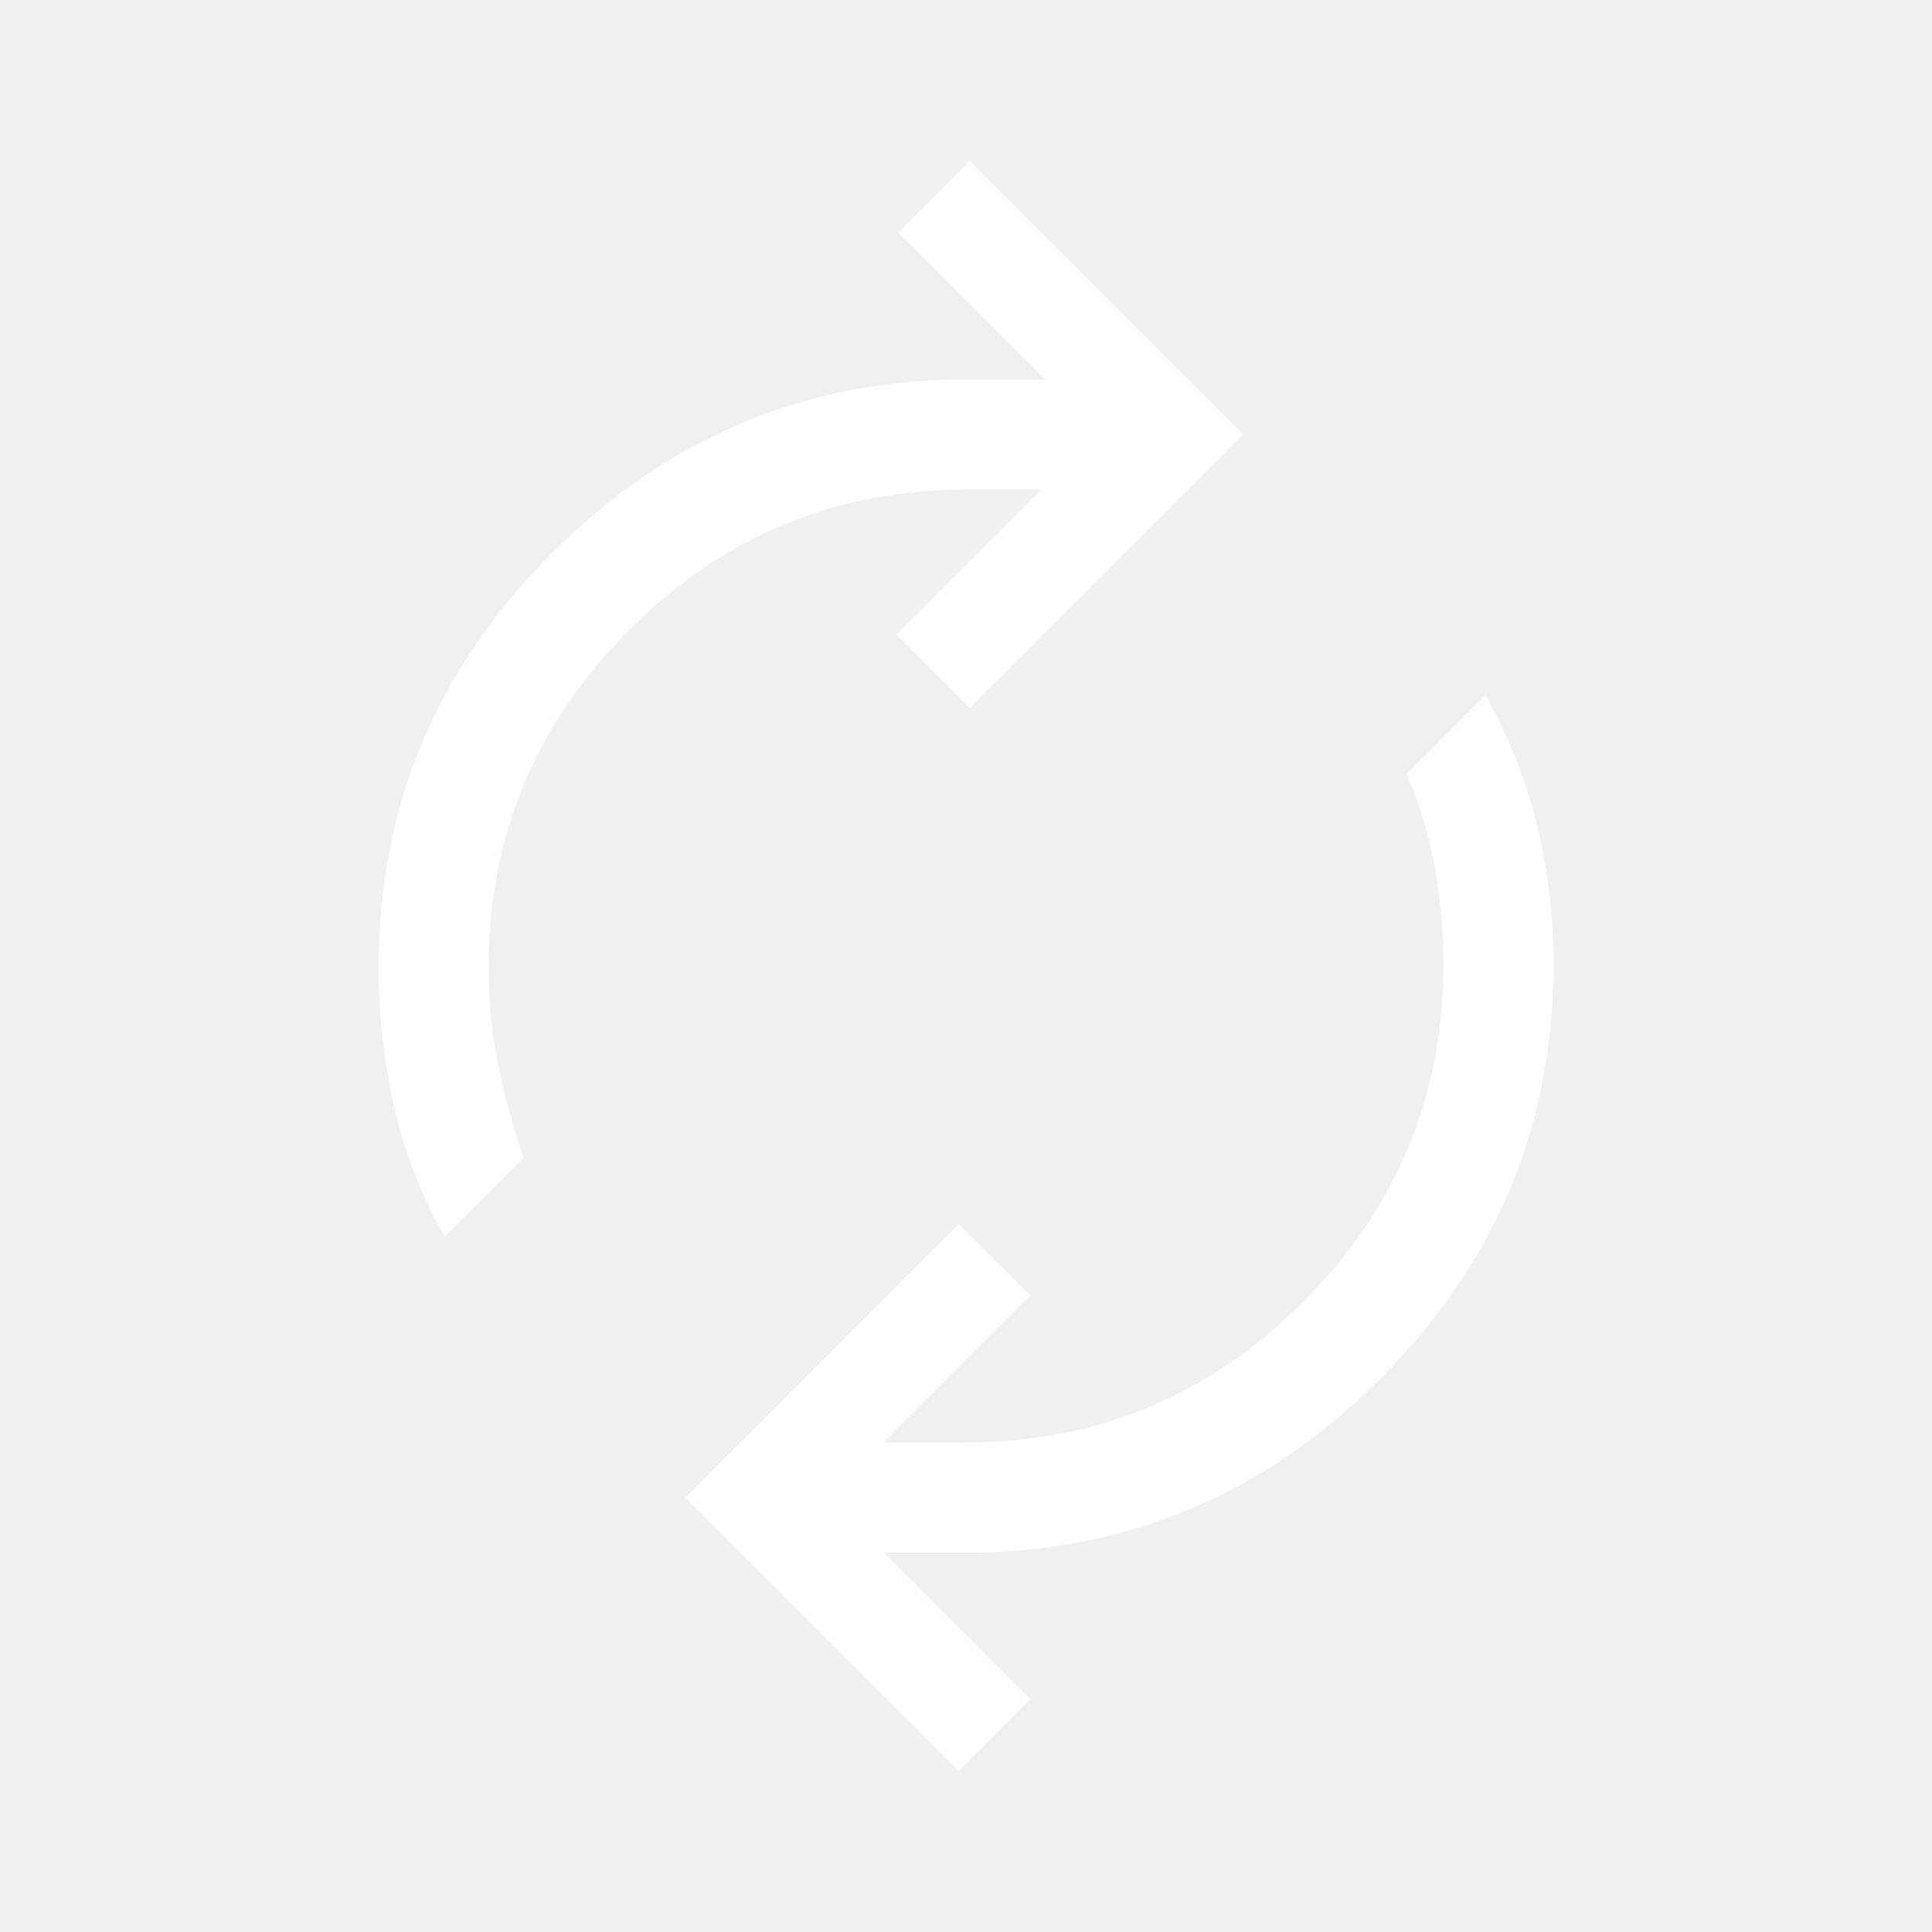
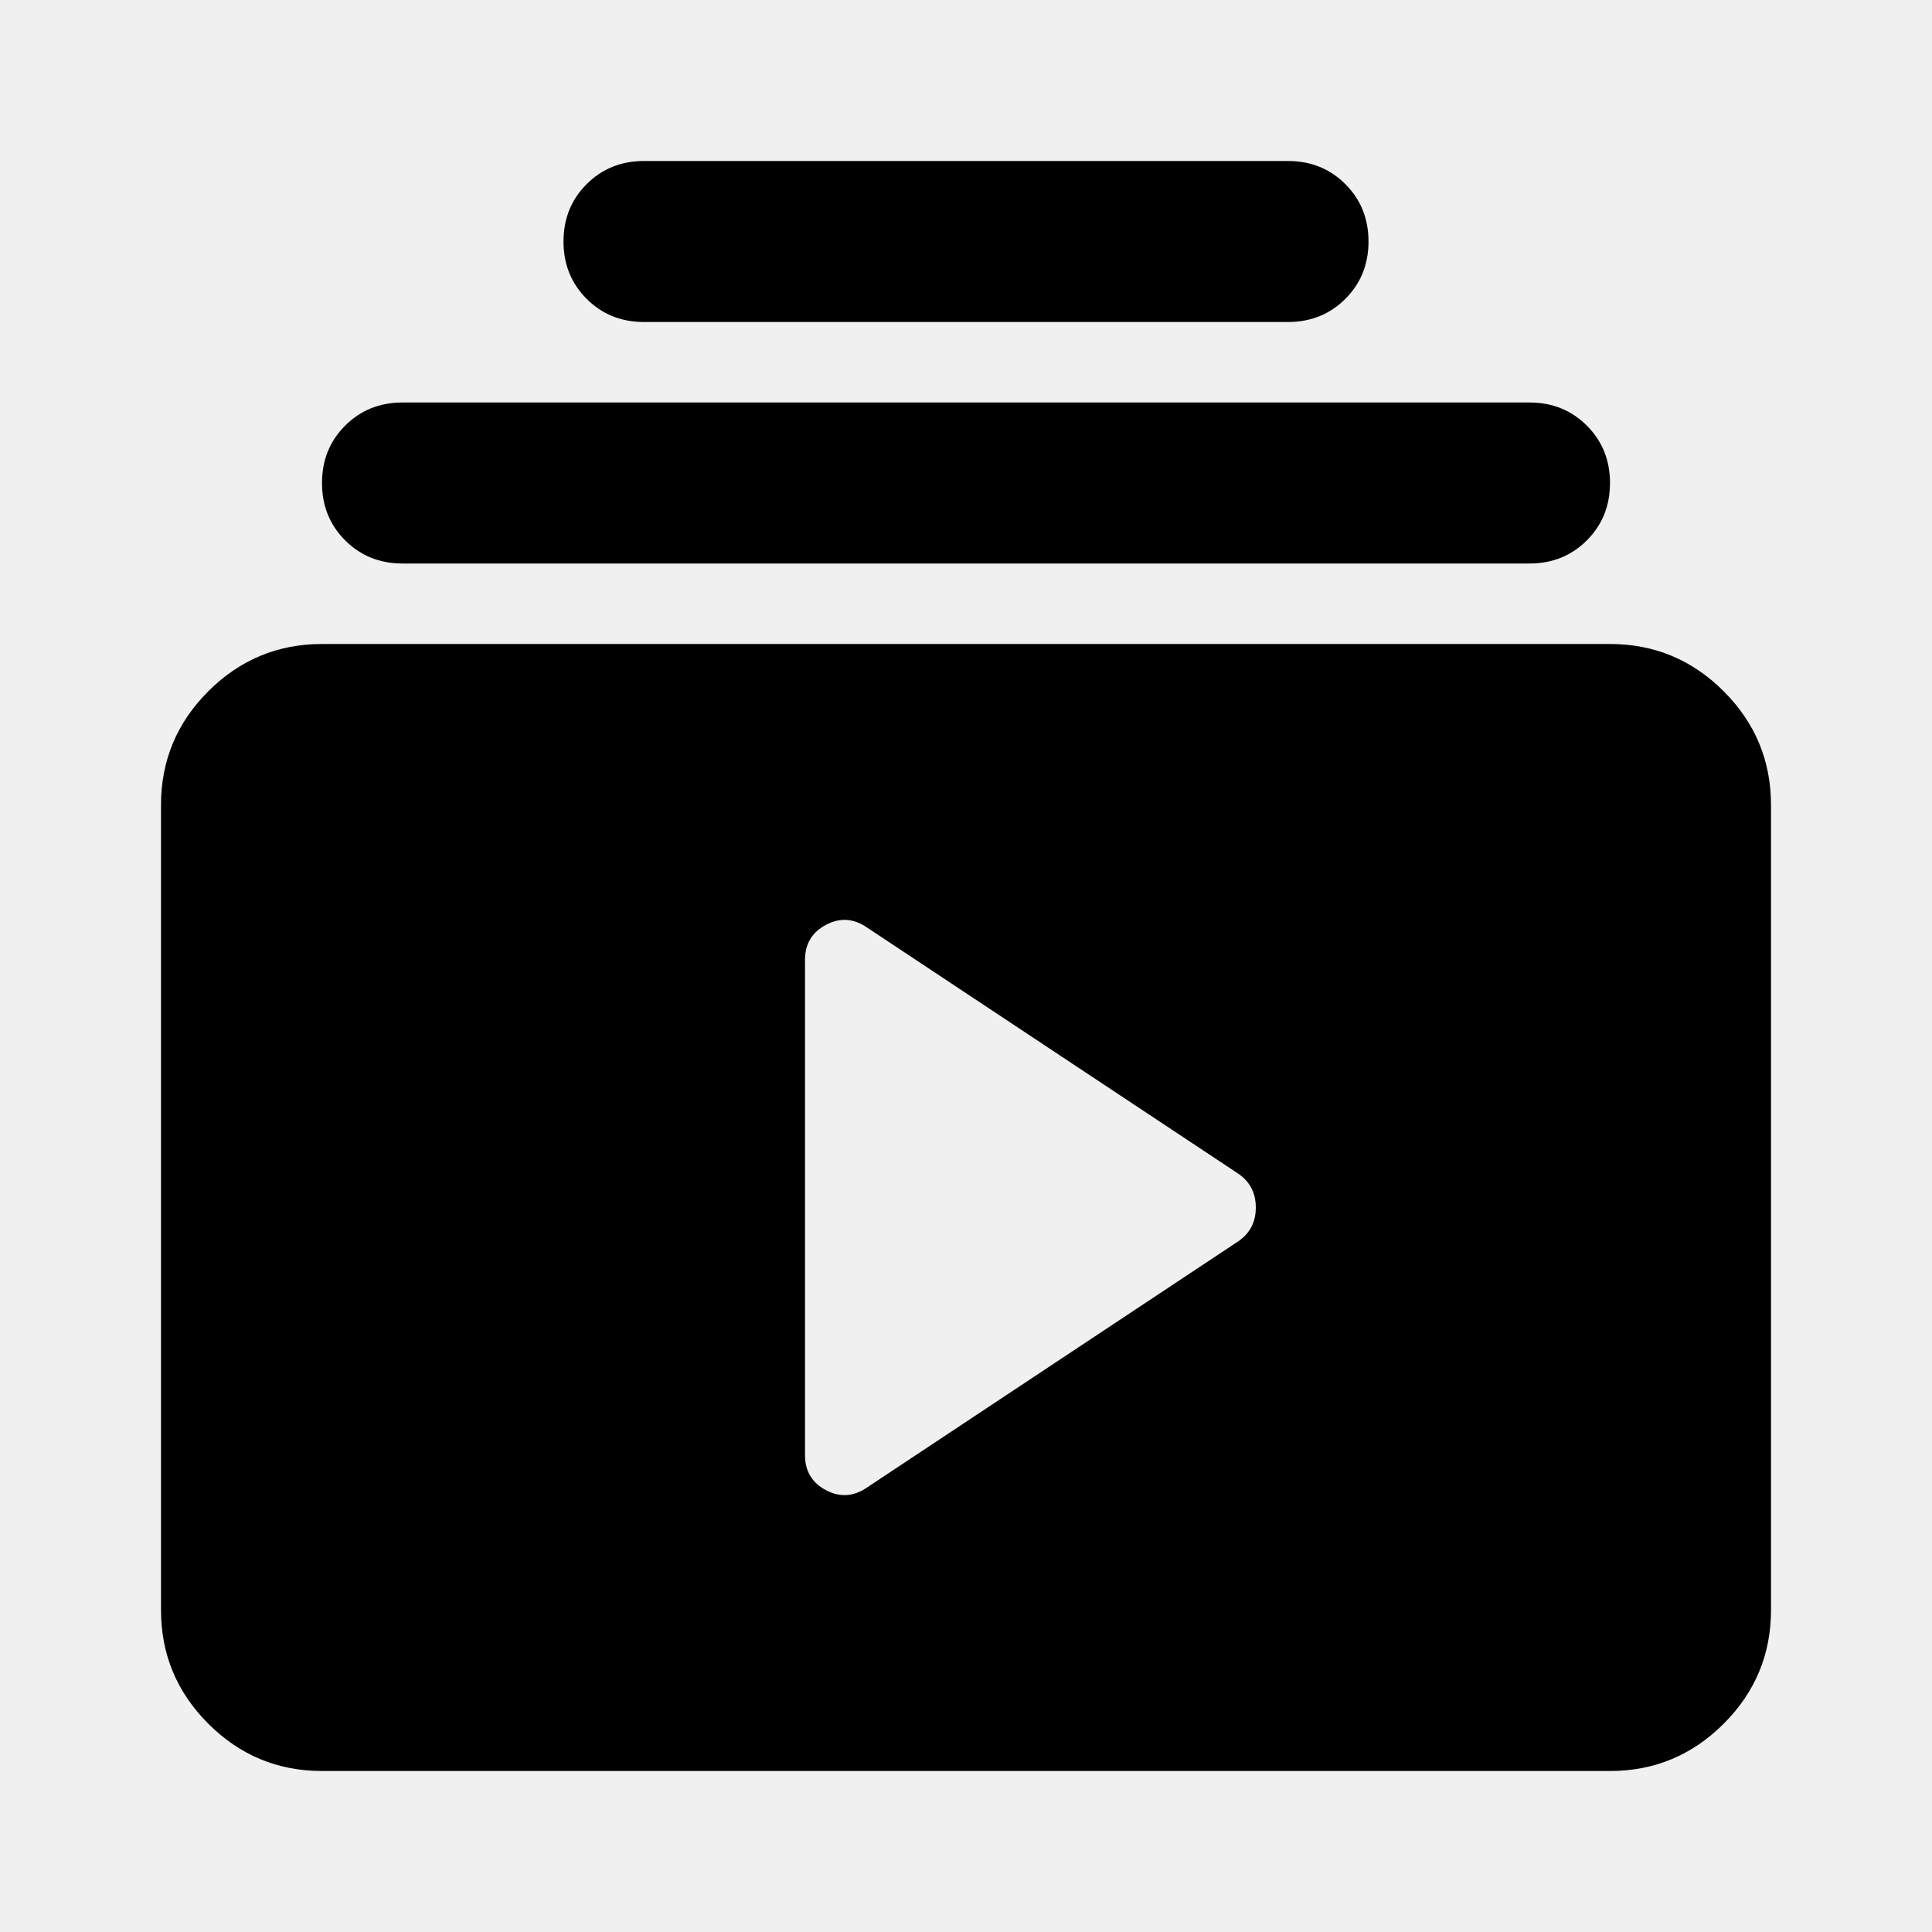
- <svg xmlns="http://www.w3.org/2000/svg" width="24" height="24" viewBox="0 0 24 24" fill="none">
-   <path d="M5.524 15.364C5.22 14.816 5.007 14.265 4.886 13.71C4.764 13.155 4.703 12.589 4.703 12.011C4.703 10.02 5.421 8.306 6.858 6.869C8.295 5.432 10.009 4.714 12.001 4.714H12.981L11.157 2.889L12.046 2L15.444 5.398L12.046 8.796L11.134 7.884L12.936 6.082H12.001C10.374 6.082 8.979 6.664 7.816 7.827C6.653 8.99 6.071 10.385 6.071 12.011C6.071 12.452 6.113 12.87 6.197 13.266C6.28 13.661 6.383 14.033 6.505 14.383L5.524 15.364ZM11.909 22L8.512 18.602L11.909 15.204L12.799 16.093L10.975 17.918H12.001C13.627 17.918 15.022 17.336 16.186 16.173C17.349 15.01 17.93 13.615 17.93 11.989C17.93 11.548 17.892 11.13 17.816 10.734C17.74 10.339 17.626 9.967 17.474 9.617L18.454 8.636C18.759 9.184 18.975 9.735 19.105 10.29C19.234 10.845 19.298 11.411 19.298 11.989C19.298 13.98 18.58 15.694 17.143 17.131C15.707 18.568 13.992 19.286 12.001 19.286H10.975L12.799 21.111L11.909 22Z" fill="white" />
+ <svg xmlns="http://www.w3.org/2000/svg" height="24" viewBox="0 -960 960 960" width="24">
+   <path d="M160-80q-33 0-56.5-23.5T80-160v-400q0-33 23.5-56.5T160-640h640q33 0 56.5 23.5T880-560v400q0 33-23.5 56.5T800-80H160Zm271-141 184-122q9-6 9-17t-9-17L431-499q-10-7-20.5-1.5T400-483v246q0 12 10.5 17.5T431-221ZM200-680q-17 0-28.5-11.5T160-720q0-17 11.5-28.5T200-760h560q17 0 28.5 11.5T800-720q0 17-11.5 28.5T760-680H200Zm120-120q-17 0-28.5-11.5T280-840q0-17 11.5-28.5T320-880h320q17 0 28.5 11.5T680-840q0 17-11.5 28.5T640-800H320Z" />
</svg>
